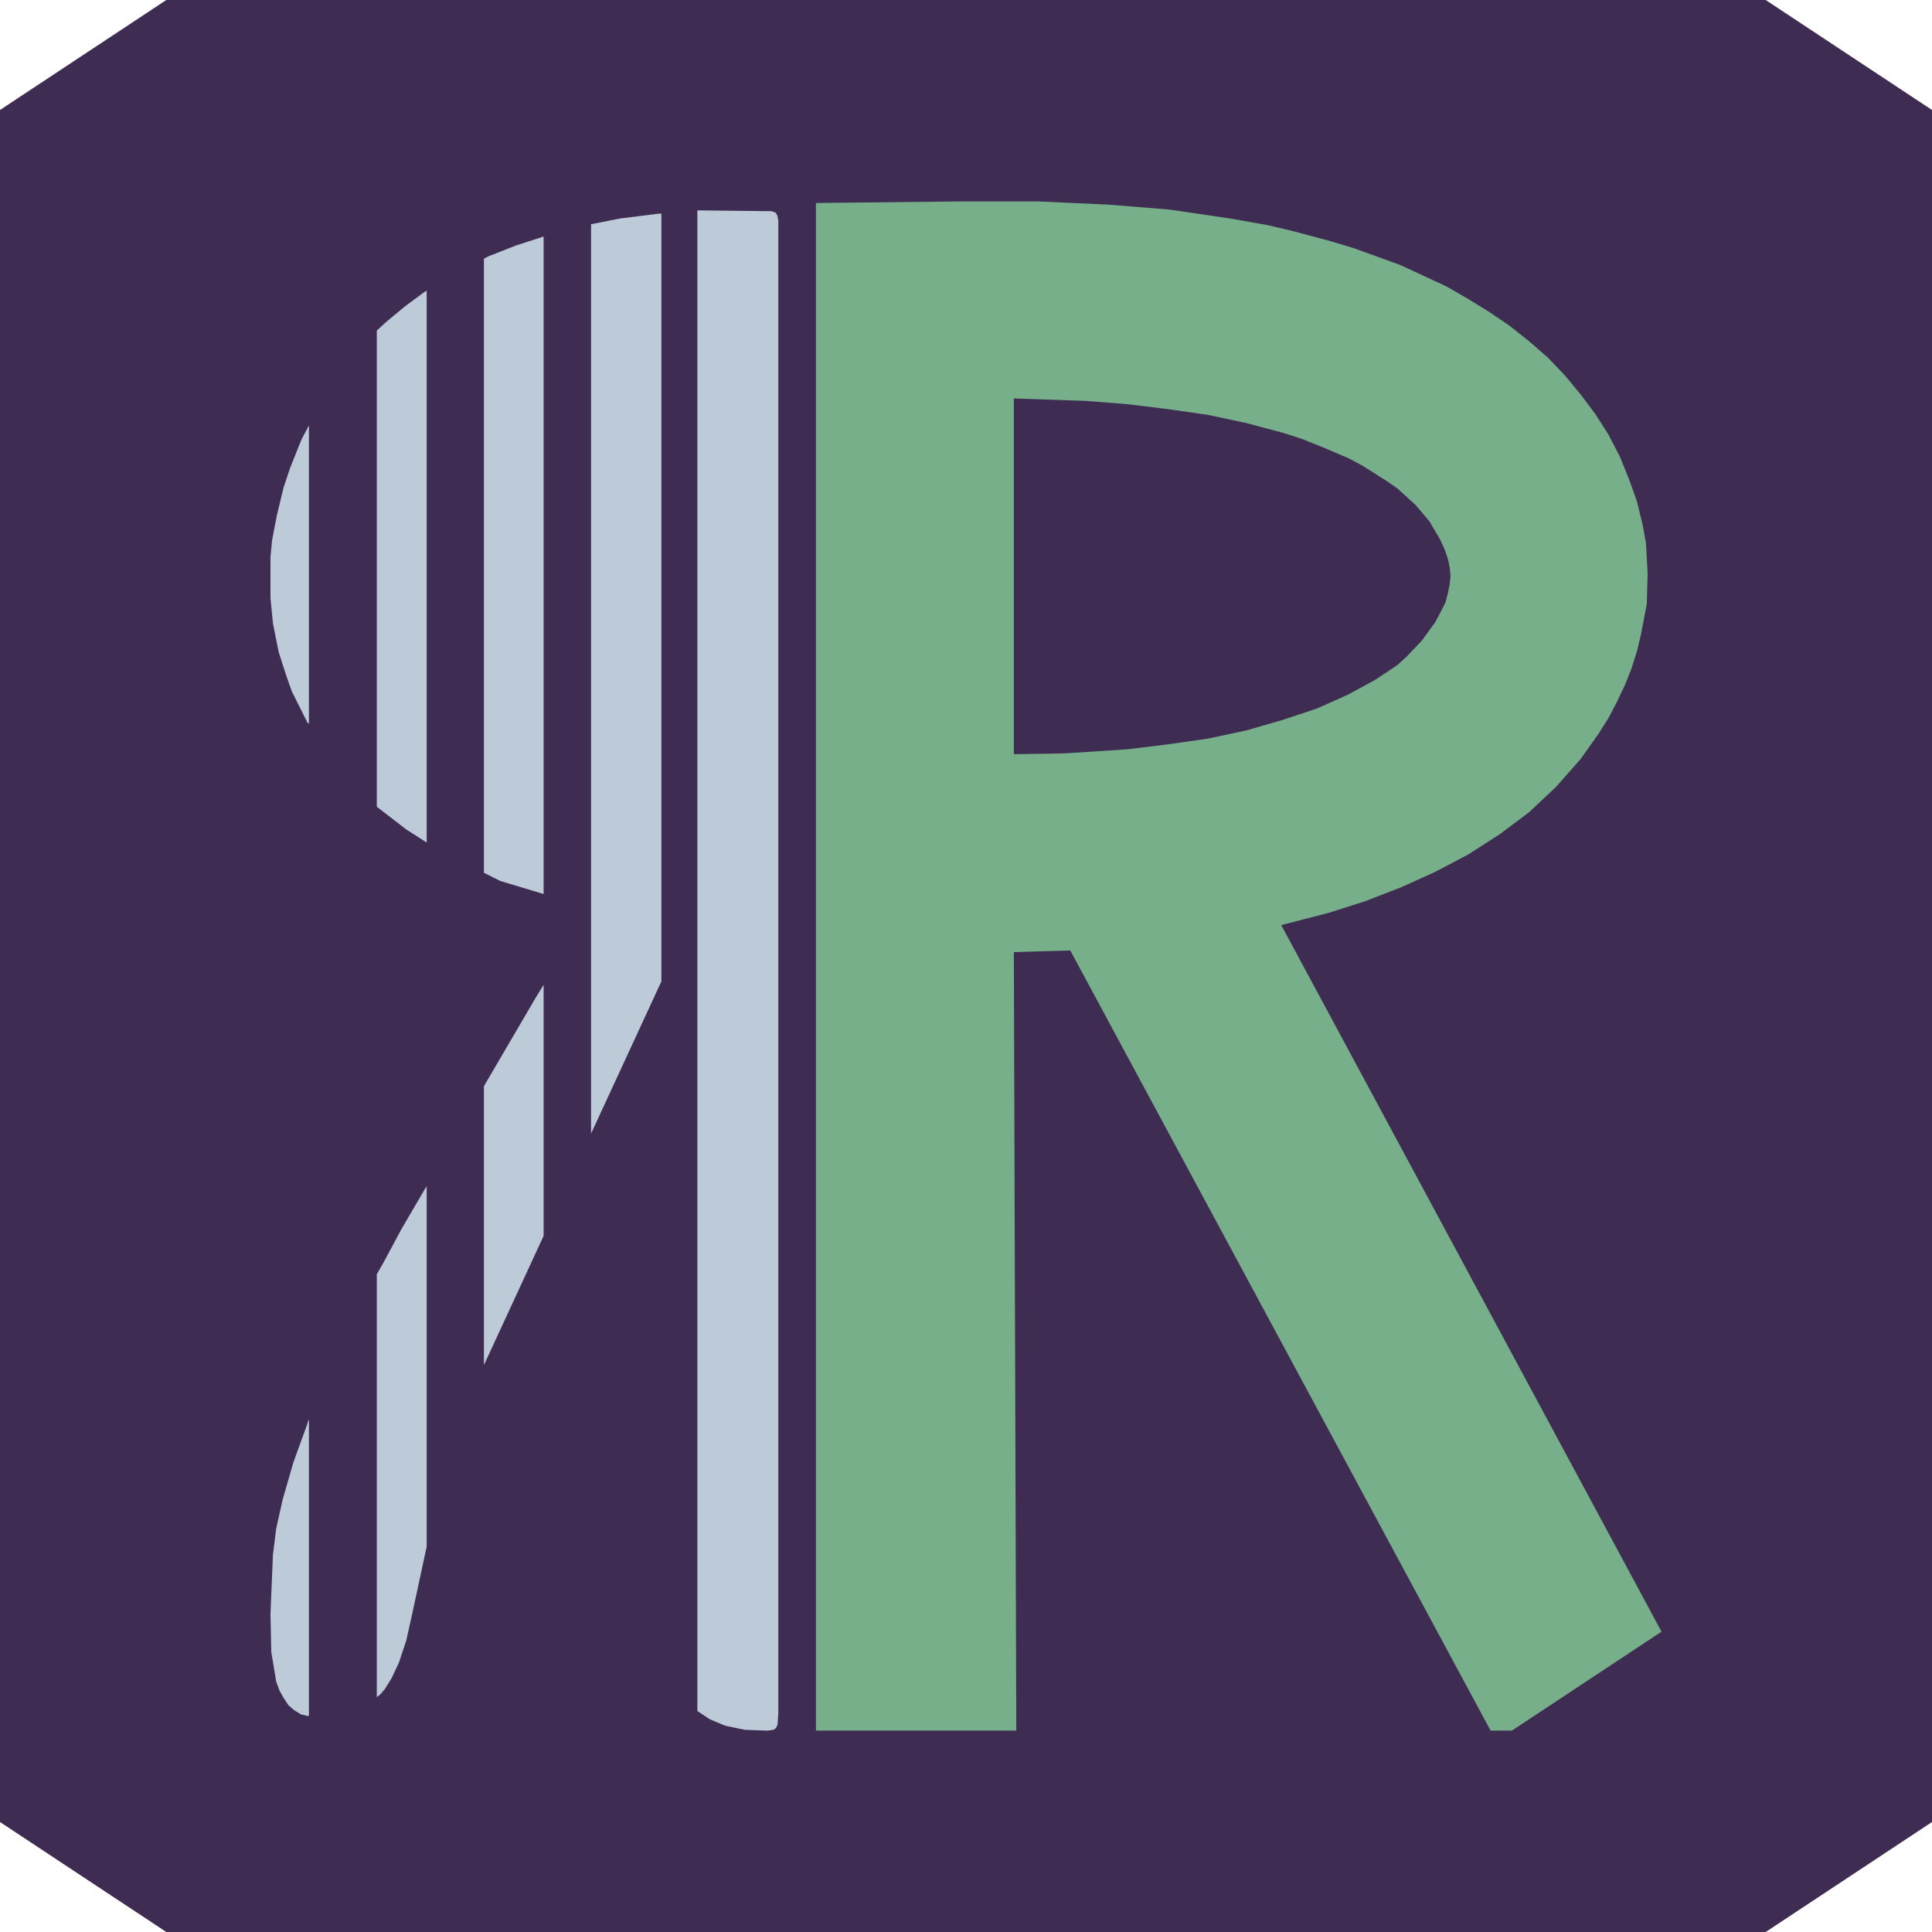
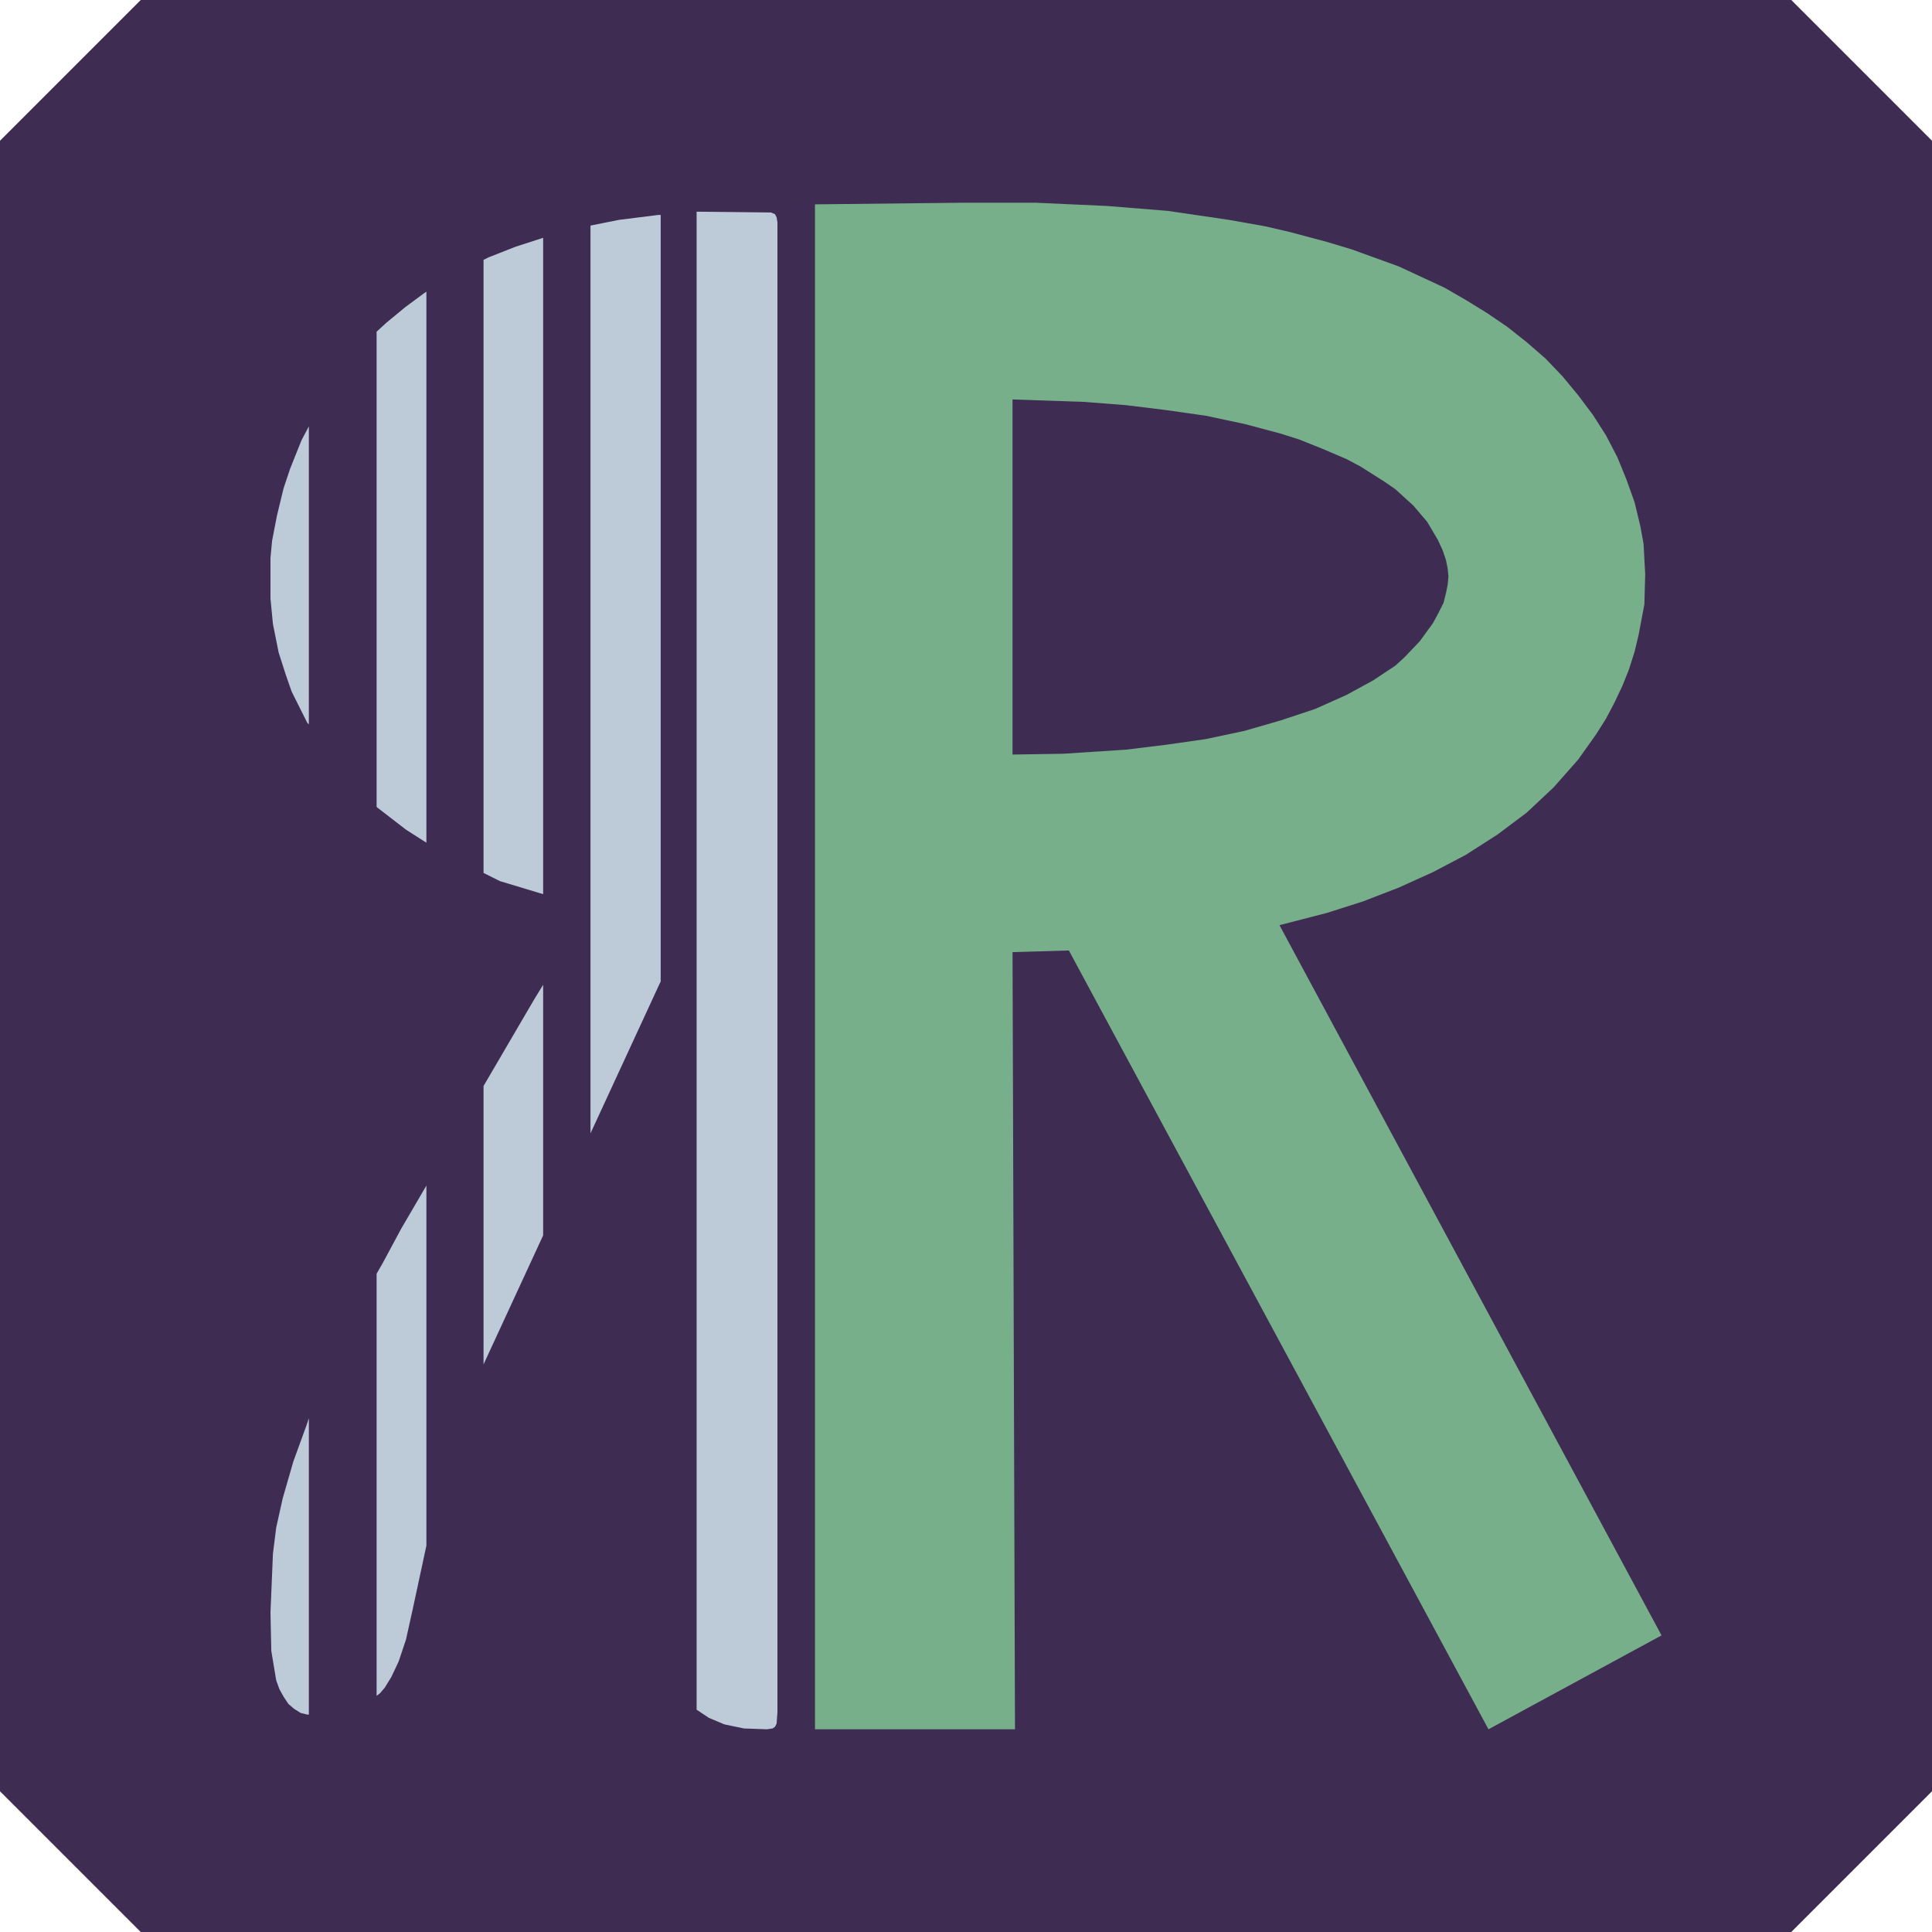
<svg xmlns="http://www.w3.org/2000/svg" viewBox="0 0 1024 1024" width="1024" height="1024" role="img" aria-label="Enterprise-R">
-   <path id="plate" d="M88.15,0.00 L935.85,0.00 L1024.00,58.29 L1024.00,965.71 L935.85,1024.00 L88.15,1024.00 L0.00,965.71 L0.00,58.29 Z" fill="#3F2C53" />
-   <g transform="translate(113.886,778.132) scale(0.43344)">
+   <path id="plate" d="M74.60,0.00 L949.40,0.00 L1024.00,74.60 L1024.00,949.40 L949.40,1024.00 L74.60,1024.00 L0.00,949.40 L0.00,74.60 Z" fill="#3F2C53" />
+   <g transform="translate(113.938,777.663) scale(0.43268)">
    <g id="logo">
-       <path id="r-sage" fill="#77AF8A" fill-rule="evenodd" d="M980 321H735V-1547L917 -1549H1005L1093 -1545L1167 -1539L1242 -1528L1287 -1520L1317 -1513L1362 -1501L1392 -1492L1450 -1471L1478 -1458L1506 -1445L1532 -1430L1558 -1414L1583 -1397L1607 -1378L1630 -1358L1651 -1336L1670 -1313L1688 -1289L1704 -1264L1718 -1237L1729 -1210L1739 -1182L1746 -1153L1750 -1131L1752 -1094L1751 -1057L1744 -1020L1739 -999L1732 -977L1724 -957L1714 -936L1704 -917L1692 -898L1670 -867L1640 -833L1607 -802L1571 -775L1532 -750L1492 -729L1450 -710L1406 -693L1362 -679L1304 -664L1769 200L1586 321H1560L1046 -633L977 -631ZM977 -873 1039 -874 1116 -879 1165 -885 1214 -892 1261 -902 1306 -915 1348 -929 1386 -946 1419 -964 1446 -982 1457 -992 1476 -1012 1492 -1034 1499 -1047 1505 -1059 1508 -1071 1510 -1081 1511 -1091 1510 -1101 1508 -1111 1504 -1123 1498 -1136 1485 -1158 1468 -1178 1446 -1198 1433 -1207 1403 -1226 1386 -1235 1358 -1247 1328 -1259 1306 -1266 1261 -1278 1214 -1288 1165 -1295 1116 -1301 1065 -1305 977 -1308Z" />
+       <path id="r-sage" fill="#77AF8A" fill-rule="evenodd" d="M980 321H735V-1547L917 -1549H1005L1093 -1545L1167 -1539L1242 -1528L1287 -1520L1317 -1513L1362 -1501L1392 -1492L1450 -1471L1478 -1458L1506 -1445L1532 -1430L1558 -1414L1583 -1397L1607 -1378L1630 -1358L1651 -1336L1670 -1313L1688 -1289L1704 -1264L1718 -1237L1729 -1210L1739 -1182L1746 -1153L1750 -1131L1752 -1094L1751 -1057L1744 -1020L1739 -999L1732 -977L1724 -957L1714 -936L1704 -917L1692 -898L1670 -867L1640 -833L1607 -802L1571 -775L1532 -750L1492 -729L1450 -710L1406 -693L1362 -679L1304 -664L1772 206L1560 321L1046 -633L977 -631ZM977 -873 1039 -874 1116 -879 1165 -885 1214 -892 1261 -902 1306 -915 1348 -929 1386 -946 1419 -964 1446 -982 1457 -992 1476 -1012 1492 -1034 1499 -1047 1505 -1059 1508 -1071 1510 -1081 1511 -1091 1510 -1101 1508 -1111 1504 -1123 1498 -1136 1485 -1158 1468 -1178 1446 -1198 1433 -1207 1403 -1226 1386 -1235 1358 -1247 1328 -1259 1306 -1266 1261 -1278 1214 -1288 1165 -1295 1116 -1301 1065 -1305 977 -1308Z" />
      <path id="ship-trail" fill="#BDCBD9" d="M689 300 688 314 686 318 683 320 676 321 648 320 624 315 605 307 590 297V-1538H592L681 -1537L686 -1535L688 -1531L689 -1525ZM460 -1521 495 -1528 543 -1534H546V-595L545 -593L460 -409ZM329 -1479 335 -1482 368 -1495 402 -1506V-702L349 -718L329 -728ZM198 -1391 210 -1402 233 -1421 256 -1438 259 -1440V-765L234 -781L199 -808L198 -809ZM115 -910 113 -912 94 -950 87 -970 78 -998 71 -1033 68 -1064V-1114L70 -1135L76 -1166L84 -1199L92 -1223L106 -1258L115 -1275ZM329 -467 391 -573 402 -591V-284L329 -126ZM198 -237 206 -251 228 -292 259 -345V96L242 175L234 211L225 238L216 257L208 270L202 277L198 280ZM115 303H113L105 301L97 296L90 290L84 281L79 272L75 261L69 225L68 178L71 106L75 74L83 38L96 -7L112 -51L115 -60Z" />
    </g>
  </g>
</svg>
